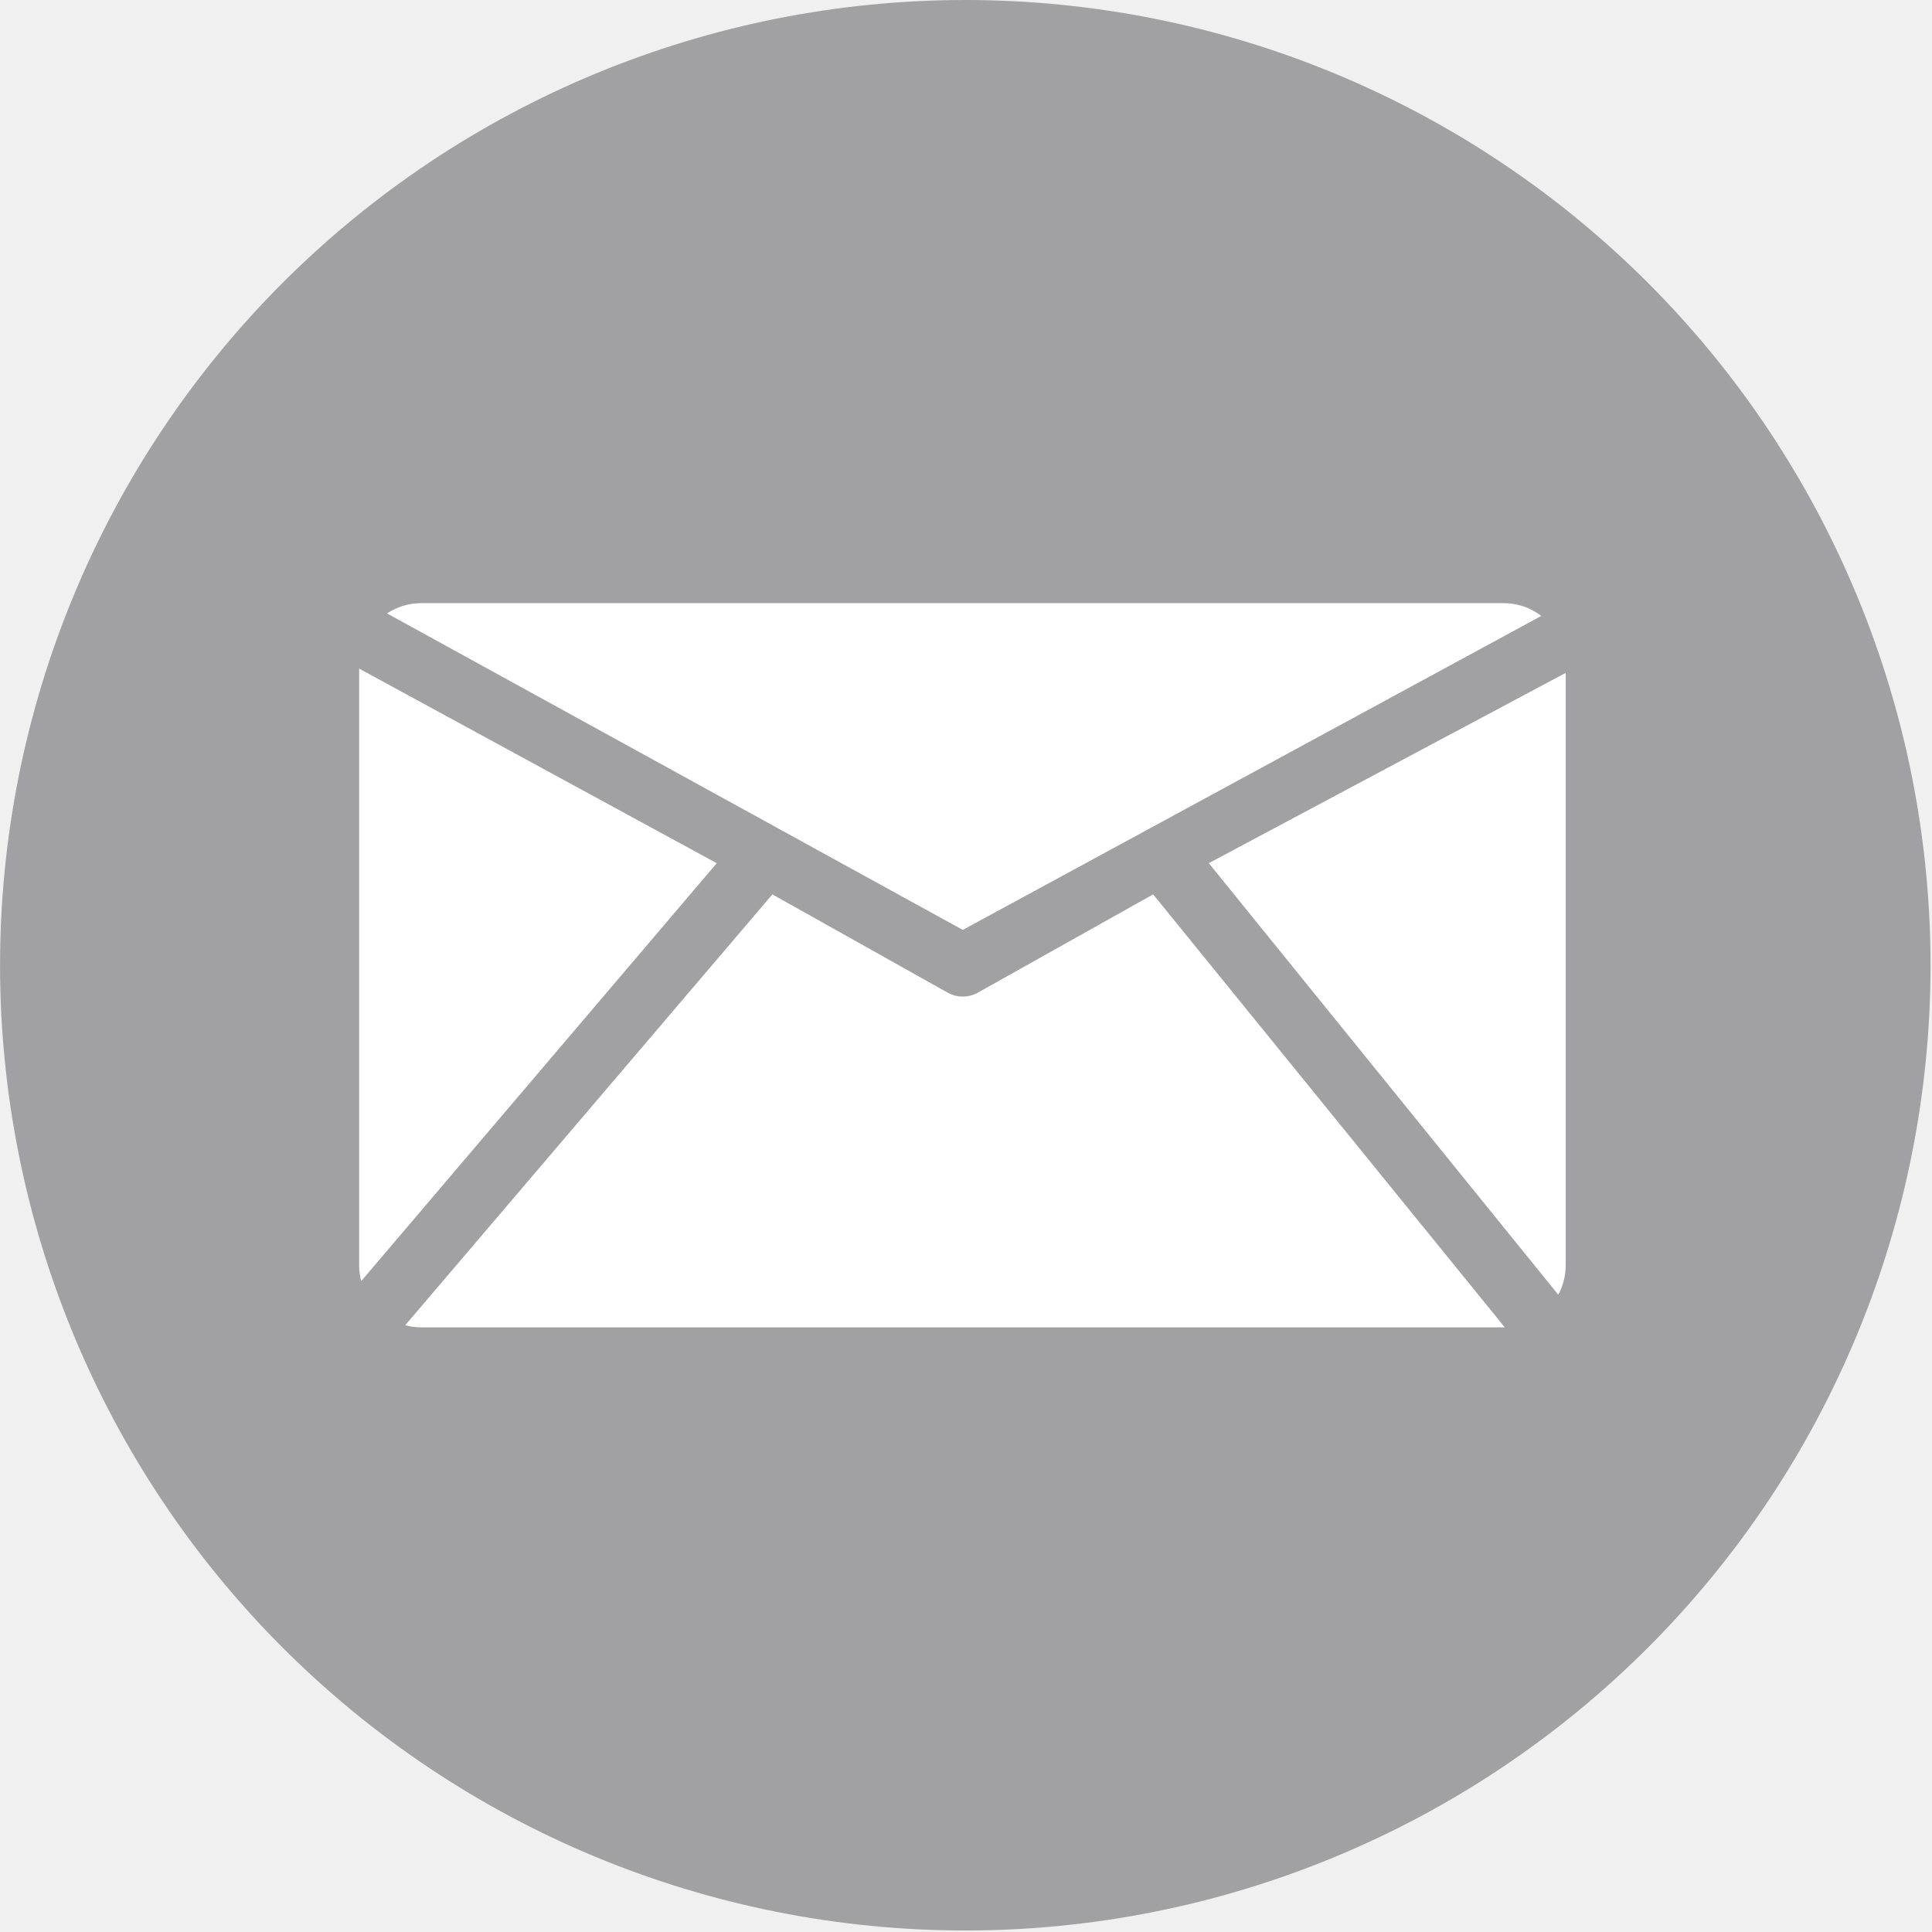
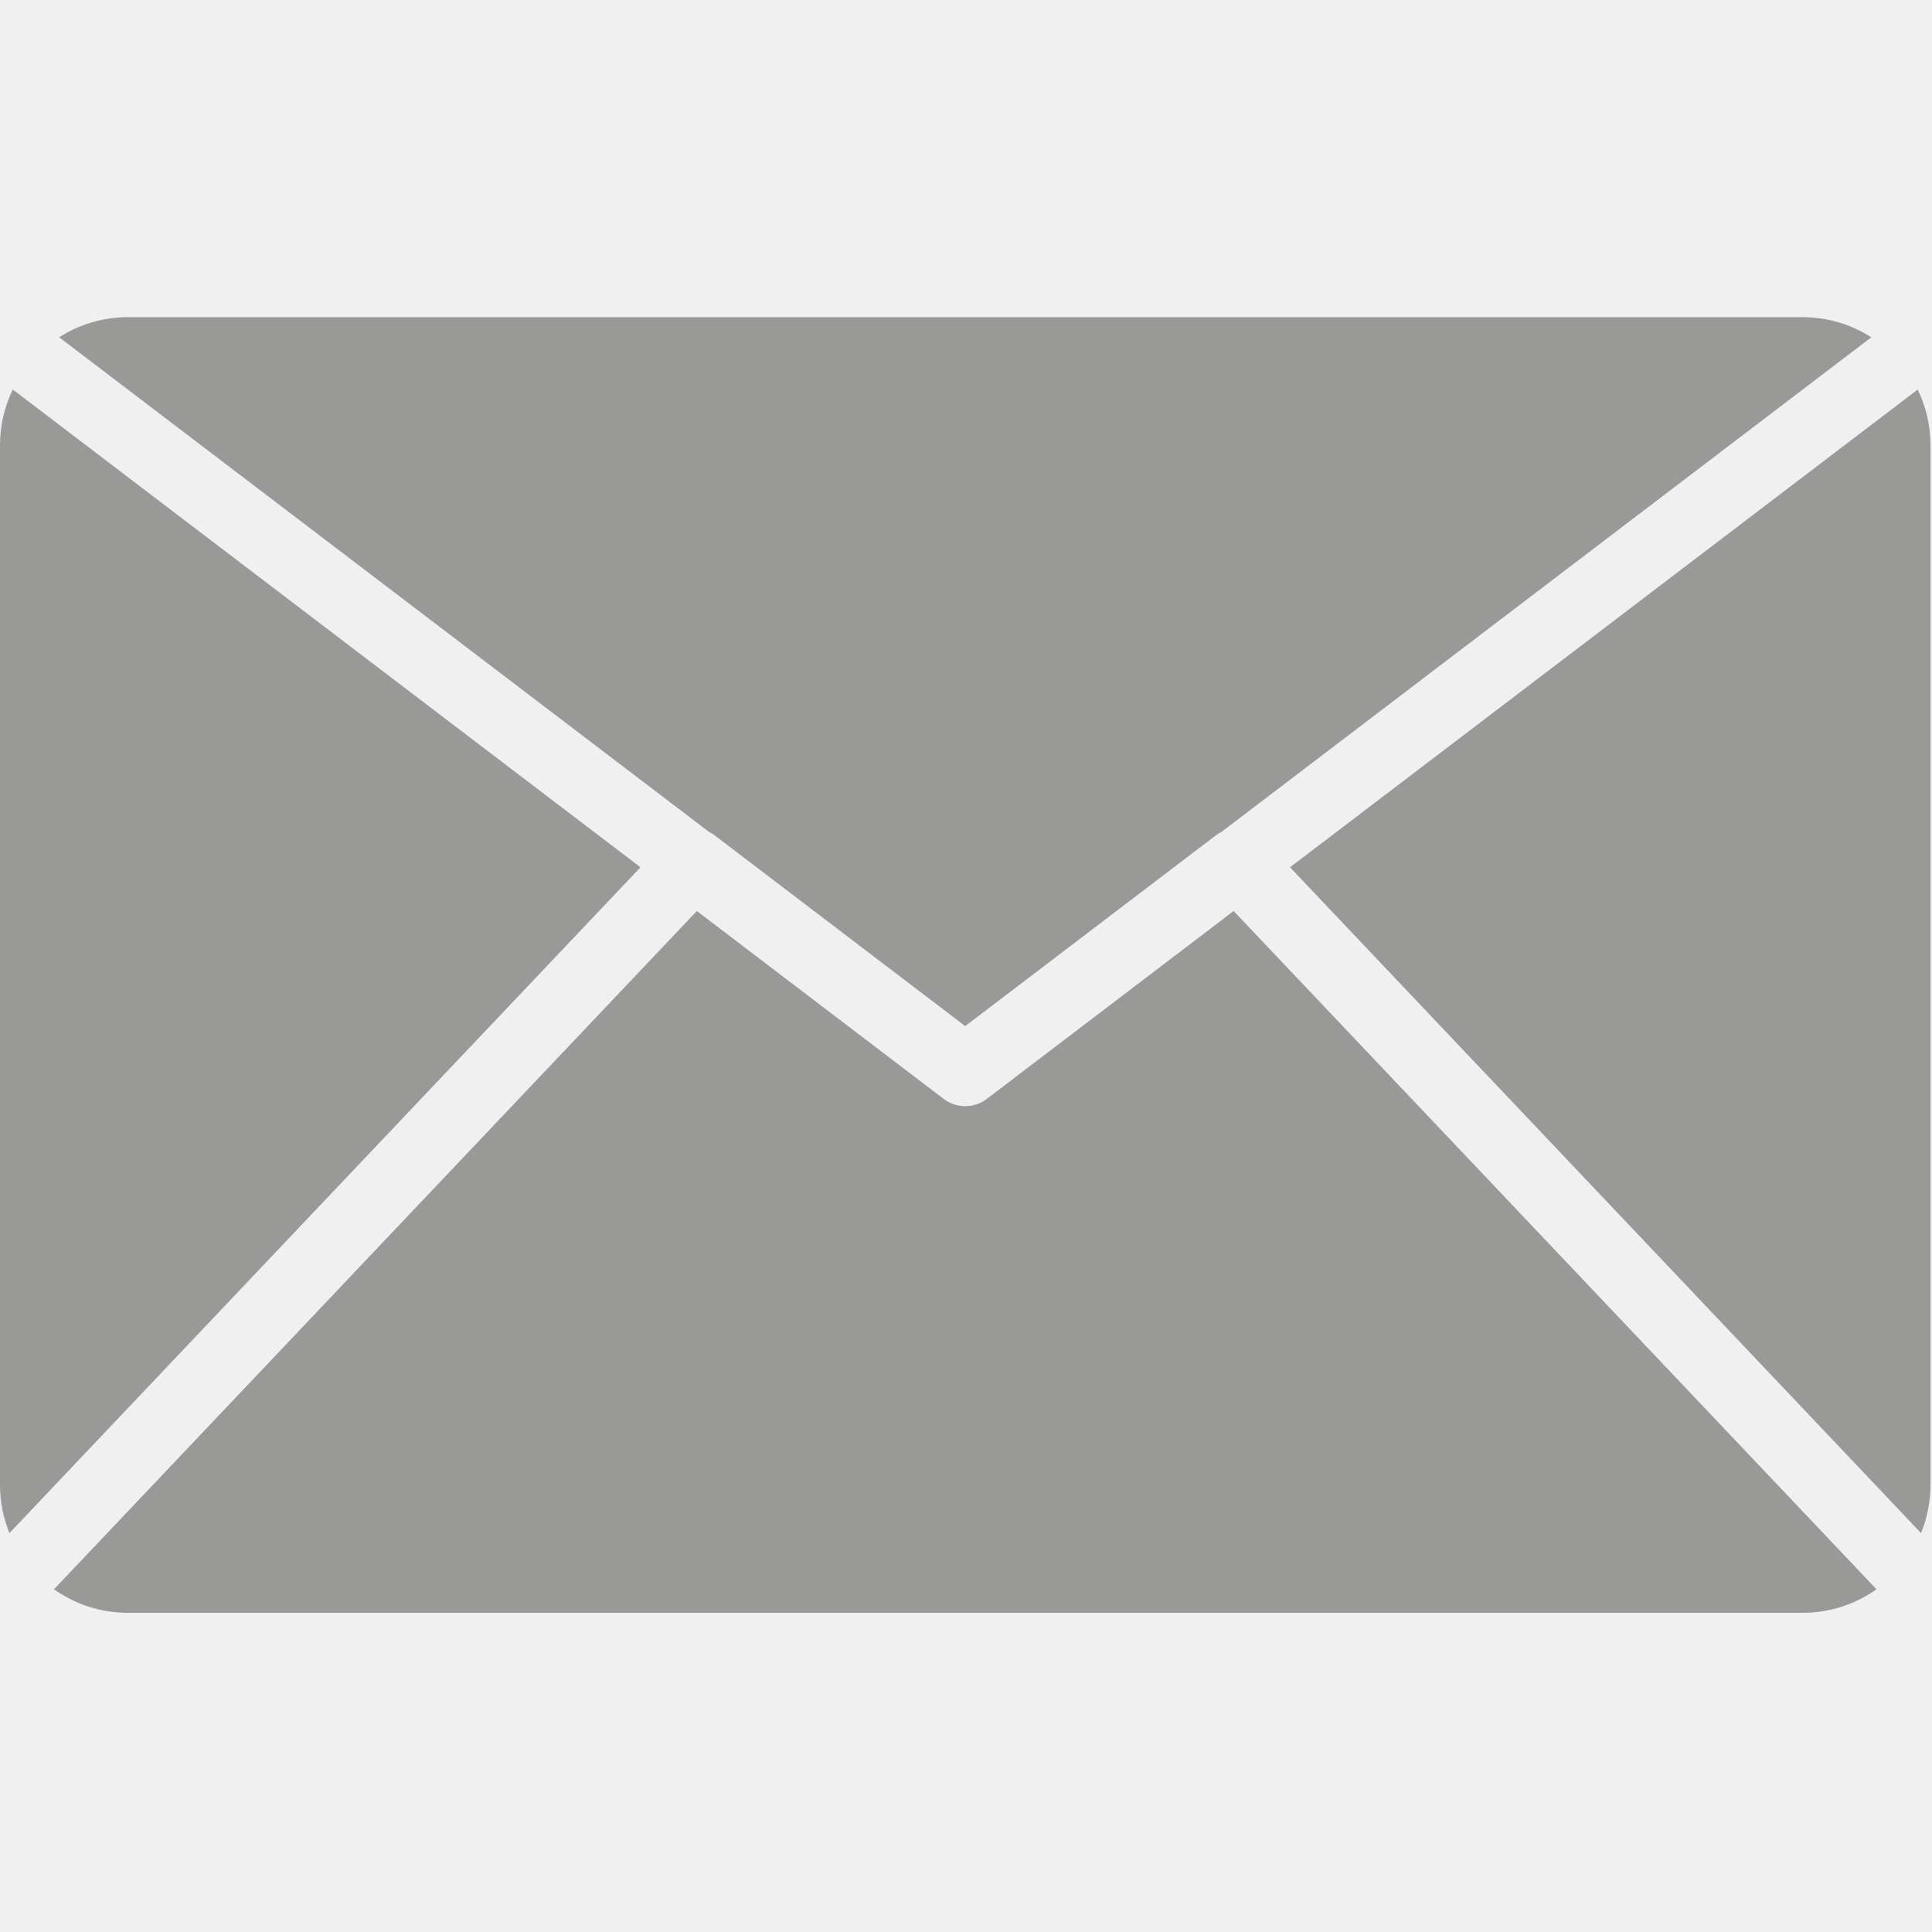
- <svg xmlns="http://www.w3.org/2000/svg" width="850" zoomAndPan="magnify" viewBox="0 0 637.5 637.5" height="850" preserveAspectRatio="xMidYMid meet" version="1.2">
+ <svg xmlns="http://www.w3.org/2000/svg" width="850" zoomAndPan="magnify" viewBox="0 0 637.5 637.5" height="850" preserveAspectRatio="xMidYMid meet" version="1.0">
  <defs>
-     <clipPath id="20e662e770">
-       <path d="M 0 0 L 637 0 L 637 637 L 0 637 Z M 0 0 " />
+     <clipPath id="da16882378">
+       <path d="M 0 104.309 L 637 104.309 L 637 532.973 L 0 532.973 Z M 0 104.309 " clip-rule="nonzero" />
    </clipPath>
  </defs>
-   <g id="e17f09b452">
-     <g clip-rule="nonzero" clip-path="url(#20e662e770)">
-       <path style=" stroke:none;fill-rule:nonzero;fill:#a1a1a3;fill-opacity:1;" d="M 637.016 318.5 C 637.016 323.711 636.887 328.922 636.633 334.129 C 636.375 339.336 635.992 344.531 635.48 349.719 C 634.969 354.906 634.332 360.078 633.566 365.234 C 632.805 370.391 631.91 375.523 630.895 380.637 C 629.879 385.75 628.738 390.832 627.469 395.891 C 626.203 400.945 624.812 405.969 623.301 410.957 C 621.789 415.945 620.152 420.891 618.398 425.801 C 616.641 430.707 614.766 435.57 612.77 440.387 C 610.777 445.199 608.664 449.965 606.434 454.676 C 604.207 459.387 601.863 464.043 599.406 468.641 C 596.949 473.238 594.383 477.77 591.703 482.242 C 589.023 486.711 586.234 491.117 583.34 495.449 C 580.441 499.785 577.441 504.043 574.336 508.23 C 571.23 512.418 568.027 516.523 564.719 520.555 C 561.41 524.582 558.008 528.531 554.508 532.391 C 551.008 536.254 547.414 540.027 543.727 543.715 C 540.043 547.398 536.27 550.992 532.406 554.492 C 528.543 557.992 524.598 561.398 520.57 564.703 C 516.539 568.012 512.434 571.219 508.246 574.32 C 504.059 577.426 499.797 580.426 495.465 583.324 C 491.129 586.219 486.727 589.008 482.258 591.688 C 477.785 594.367 473.25 596.934 468.656 599.391 C 464.059 601.848 459.402 604.191 454.691 606.422 C 449.98 608.648 445.215 610.762 440.398 612.758 C 435.582 614.75 430.723 616.625 425.812 618.383 C 420.906 620.137 415.957 621.773 410.969 623.285 C 405.984 624.801 400.961 626.188 395.902 627.457 C 390.848 628.723 385.762 629.863 380.652 630.879 C 375.539 631.898 370.406 632.789 365.25 633.555 C 360.094 634.316 354.922 634.957 349.734 635.465 C 344.547 635.977 339.348 636.359 334.145 636.617 C 328.938 636.871 323.727 637 318.516 637 C 313.301 637 308.094 636.871 302.887 636.617 C 297.68 636.359 292.484 635.977 287.297 635.465 C 282.109 634.957 276.938 634.316 271.781 633.555 C 266.625 632.789 261.492 631.898 256.379 630.879 C 251.266 629.863 246.184 628.723 241.125 627.457 C 236.07 626.188 231.047 624.801 226.059 623.285 C 221.07 621.773 216.125 620.137 211.215 618.383 C 206.309 616.625 201.445 614.75 196.629 612.758 C 191.812 610.762 187.051 608.648 182.34 606.422 C 177.625 604.191 172.973 601.848 168.375 599.391 C 163.777 596.934 159.242 594.367 154.773 591.688 C 150.301 589.008 145.898 586.219 141.566 583.324 C 137.23 580.426 132.973 577.426 128.785 574.32 C 124.598 571.219 120.488 568.012 116.461 564.703 C 112.43 561.398 108.484 557.992 104.625 554.492 C 100.762 550.992 96.988 547.398 93.301 543.715 C 89.617 540.027 86.023 536.254 82.523 532.391 C 79.02 528.531 75.617 524.582 72.312 520.555 C 69.004 516.523 65.797 512.418 62.691 508.23 C 59.59 504.043 56.586 499.785 53.691 495.449 C 50.797 491.117 48.008 486.711 45.328 482.242 C 42.648 477.77 40.078 473.238 37.621 468.641 C 35.164 464.043 32.824 459.387 30.594 454.676 C 28.367 449.965 26.254 445.199 24.258 440.387 C 22.266 435.57 20.391 430.707 18.633 425.801 C 16.875 420.891 15.242 415.945 13.73 410.957 C 12.215 405.969 10.828 400.945 9.559 395.891 C 8.293 390.832 7.152 385.75 6.133 380.637 C 5.117 375.523 4.227 370.391 3.461 365.234 C 2.695 360.078 2.059 354.906 1.547 349.719 C 1.039 344.531 0.652 339.336 0.398 334.129 C 0.141 328.922 0.016 323.711 0.016 318.5 C 0.016 313.289 0.141 308.078 0.398 302.871 C 0.652 297.664 1.039 292.469 1.547 287.281 C 2.059 282.094 2.695 276.922 3.461 271.766 C 4.227 266.609 5.117 261.477 6.133 256.363 C 7.152 251.25 8.293 246.168 9.559 241.109 C 10.828 236.055 12.215 231.031 13.73 226.043 C 15.242 221.055 16.875 216.109 18.633 211.199 C 20.391 206.293 22.266 201.43 24.258 196.617 C 26.254 191.801 28.367 187.035 30.594 182.324 C 32.824 177.613 35.164 172.957 37.621 168.359 C 40.078 163.762 42.648 159.23 45.328 154.758 C 48.008 150.289 50.797 145.887 53.691 141.551 C 56.586 137.219 59.59 132.957 62.691 128.77 C 65.797 124.582 69.004 120.477 72.312 116.445 C 75.617 112.418 79.02 108.473 82.523 104.609 C 86.023 100.746 89.617 96.973 93.301 93.285 C 96.988 89.602 100.762 86.008 104.625 82.508 C 108.484 79.008 112.43 75.602 116.461 72.297 C 120.488 68.988 124.598 65.785 128.785 62.68 C 132.973 59.574 137.23 56.574 141.566 53.676 C 145.898 50.781 150.301 47.992 154.773 45.312 C 159.242 42.633 163.777 40.066 168.375 37.609 C 172.973 35.152 177.625 32.809 182.34 30.578 C 187.051 28.352 191.812 26.238 196.629 24.246 C 201.445 22.25 206.309 20.375 211.215 18.617 C 216.125 16.863 221.07 15.227 226.059 13.715 C 231.047 12.203 236.07 10.812 241.125 9.547 C 246.184 8.277 251.266 7.137 256.379 6.121 C 261.492 5.102 266.625 4.211 271.781 3.449 C 276.938 2.684 282.109 2.043 287.297 1.535 C 292.484 1.023 297.68 0.641 302.887 0.383 C 308.094 0.129 313.301 0 318.516 0 C 323.727 0 328.938 0.129 334.145 0.383 C 339.348 0.641 344.547 1.023 349.734 1.535 C 354.922 2.043 360.094 2.684 365.25 3.449 C 370.406 4.211 375.539 5.102 380.652 6.121 C 385.762 7.137 390.848 8.277 395.902 9.547 C 400.961 10.812 405.984 12.203 410.969 13.715 C 415.957 15.227 420.906 16.863 425.812 18.617 C 430.723 20.375 435.582 22.25 440.398 24.246 C 445.215 26.238 449.98 28.352 454.691 30.578 C 459.402 32.809 464.059 35.152 468.656 37.609 C 473.25 40.066 477.785 42.633 482.258 45.312 C 486.727 47.992 491.129 50.781 495.465 53.676 C 499.797 56.574 504.059 59.574 508.246 62.68 C 512.434 65.785 516.539 68.988 520.57 72.297 C 524.598 75.602 528.543 79.008 532.406 82.508 C 536.27 86.008 540.043 89.602 543.727 93.285 C 547.414 96.973 551.008 100.746 554.508 104.609 C 558.008 108.473 561.41 112.418 564.719 116.445 C 568.027 120.477 571.23 124.582 574.336 128.77 C 577.441 132.957 580.441 137.219 583.34 141.551 C 586.234 145.887 589.023 150.289 591.703 154.758 C 594.383 159.23 596.949 163.762 599.406 168.359 C 601.863 172.957 604.207 177.613 606.434 182.324 C 608.664 187.035 610.777 191.801 612.77 196.617 C 614.766 201.43 616.641 206.293 618.398 211.199 C 620.152 216.109 621.789 221.055 623.301 226.043 C 624.812 231.031 626.203 236.055 627.469 241.109 C 628.738 246.168 629.879 251.25 630.895 256.363 C 631.91 261.477 632.805 266.609 633.566 271.766 C 634.332 276.922 634.969 282.094 635.48 287.281 C 635.992 292.469 636.375 297.664 636.633 302.871 C 636.887 308.078 637.016 313.289 637.016 318.5 Z M 637.016 318.5 " />
-     </g>
-     <path style=" stroke:none;fill-rule:nonzero;fill:#ffffff;fill-opacity:1;" d="M 127.711 202.41 C 130.949 200.266 134.832 199.016 139.008 199.016 L 496.133 199.016 C 500.816 199.016 505.129 200.586 508.582 203.23 L 317.688 306.836 Z M 514.18 427.219 C 515.742 424.324 516.633 421.008 516.633 417.484 L 516.633 222.023 L 398.867 284.816 Z M 118.508 220.621 L 118.508 417.484 C 118.508 419.297 118.746 421.055 119.188 422.727 L 236.504 284.828 Z M 380.504 295.113 L 322.699 327.527 C 321.145 328.398 319.418 328.836 317.688 328.836 C 315.961 328.836 314.234 328.398 312.676 327.527 L 254.867 295.121 L 133.711 437.293 C 135.402 437.742 137.176 437.984 139.008 437.984 L 496.133 437.984 C 496.266 437.984 496.398 437.98 496.527 437.977 Z M 380.504 295.113 " />
+   <g clip-path="url(#da16882378)">
+     <path fill="#999998" d="M 229.938 300.605 L 17.816 524.414 C 24.707 529.297 33.117 532.188 42.25 532.188 L 594.75 532.188 C 603.875 532.188 612.293 529.297 619.184 524.414 L 407.062 300.605 L 325.586 362.617 C 321.398 365.805 315.594 365.805 311.41 362.617 Z M 632.781 128.539 L 425.664 286.18 L 633.883 505.875 C 635.879 500.961 637 495.594 637 489.938 L 637 146.902 C 637 140.297 635.453 134.09 632.781 128.539 Z M 4.219 128.527 C 1.543 134.082 0 140.297 0 146.902 L 0 489.938 C 0 495.594 1.121 500.961 3.117 505.875 L 211.344 286.18 Z M 42.25 104.652 C 33.859 104.652 26.078 107.102 19.52 111.285 L 233.891 274.453 C 234.547 274.777 235.172 275.16 235.758 275.602 L 318.492 338.582 L 401.246 275.602 C 401.84 275.156 402.473 274.77 403.141 274.441 L 617.48 111.297 C 610.918 107.109 603.137 104.652 594.75 104.652 L 42.25 104.652 " fill-opacity="1" fill-rule="nonzero" />
  </g>
</svg>
